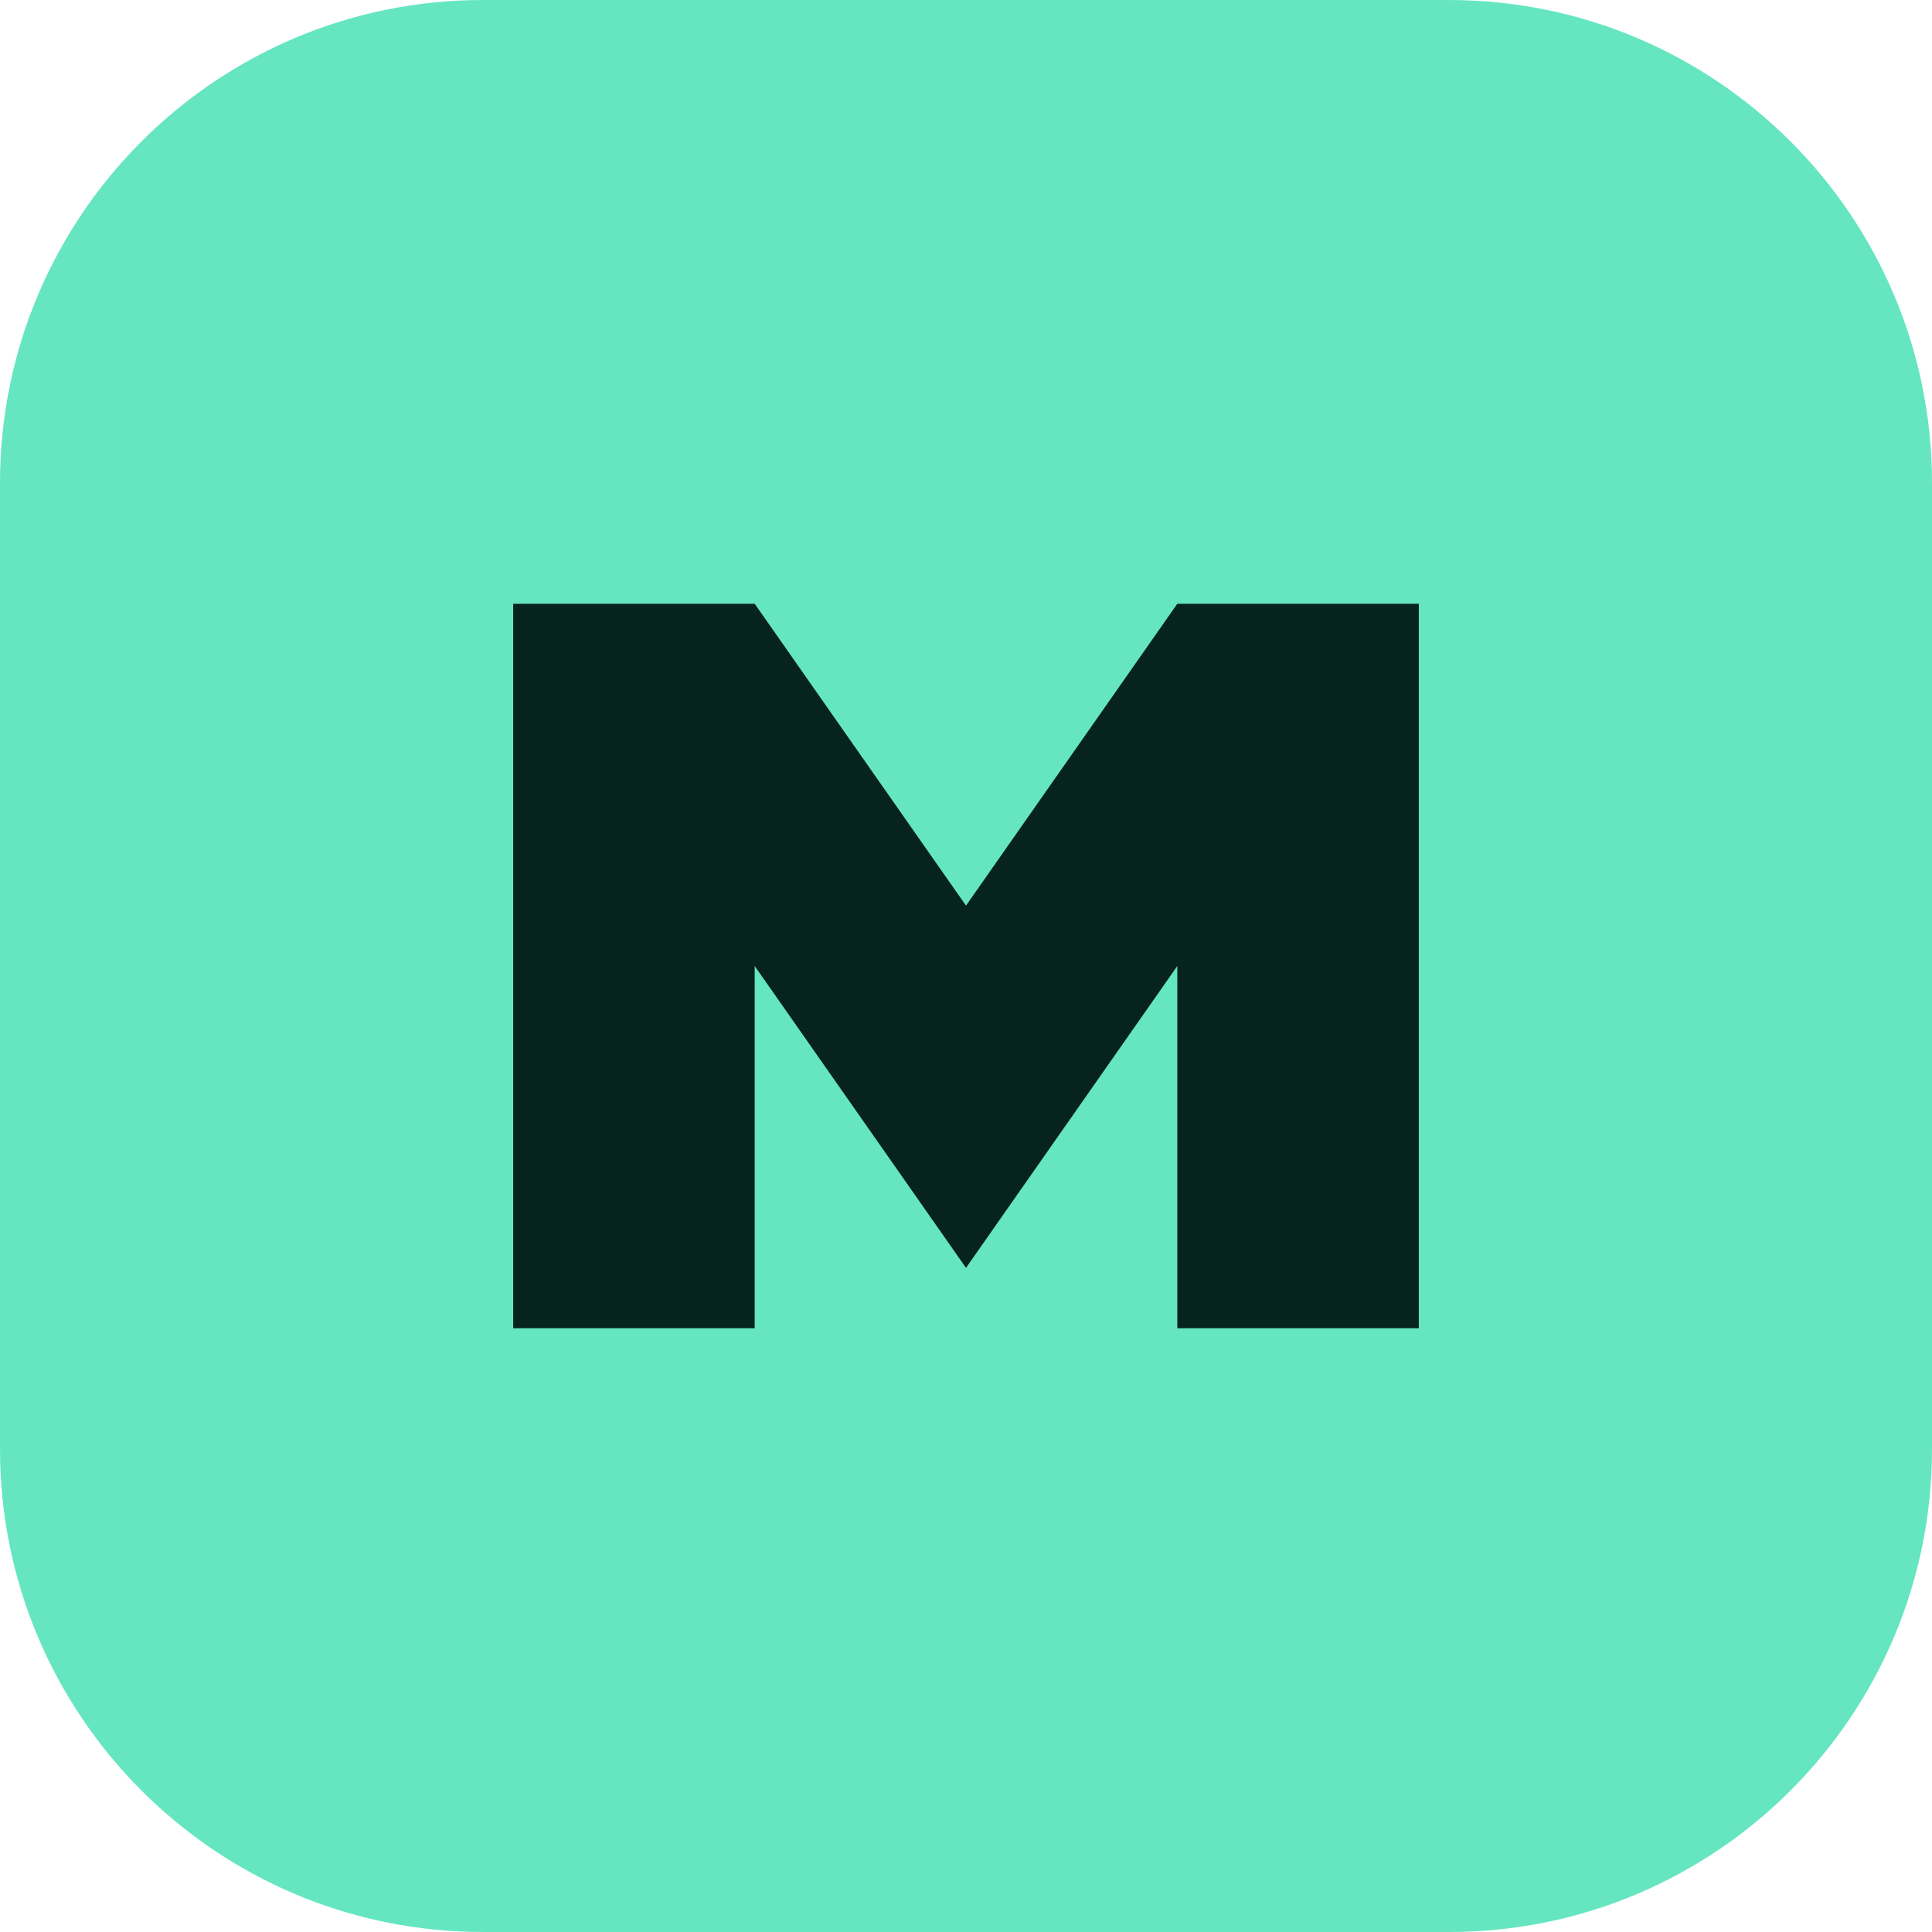
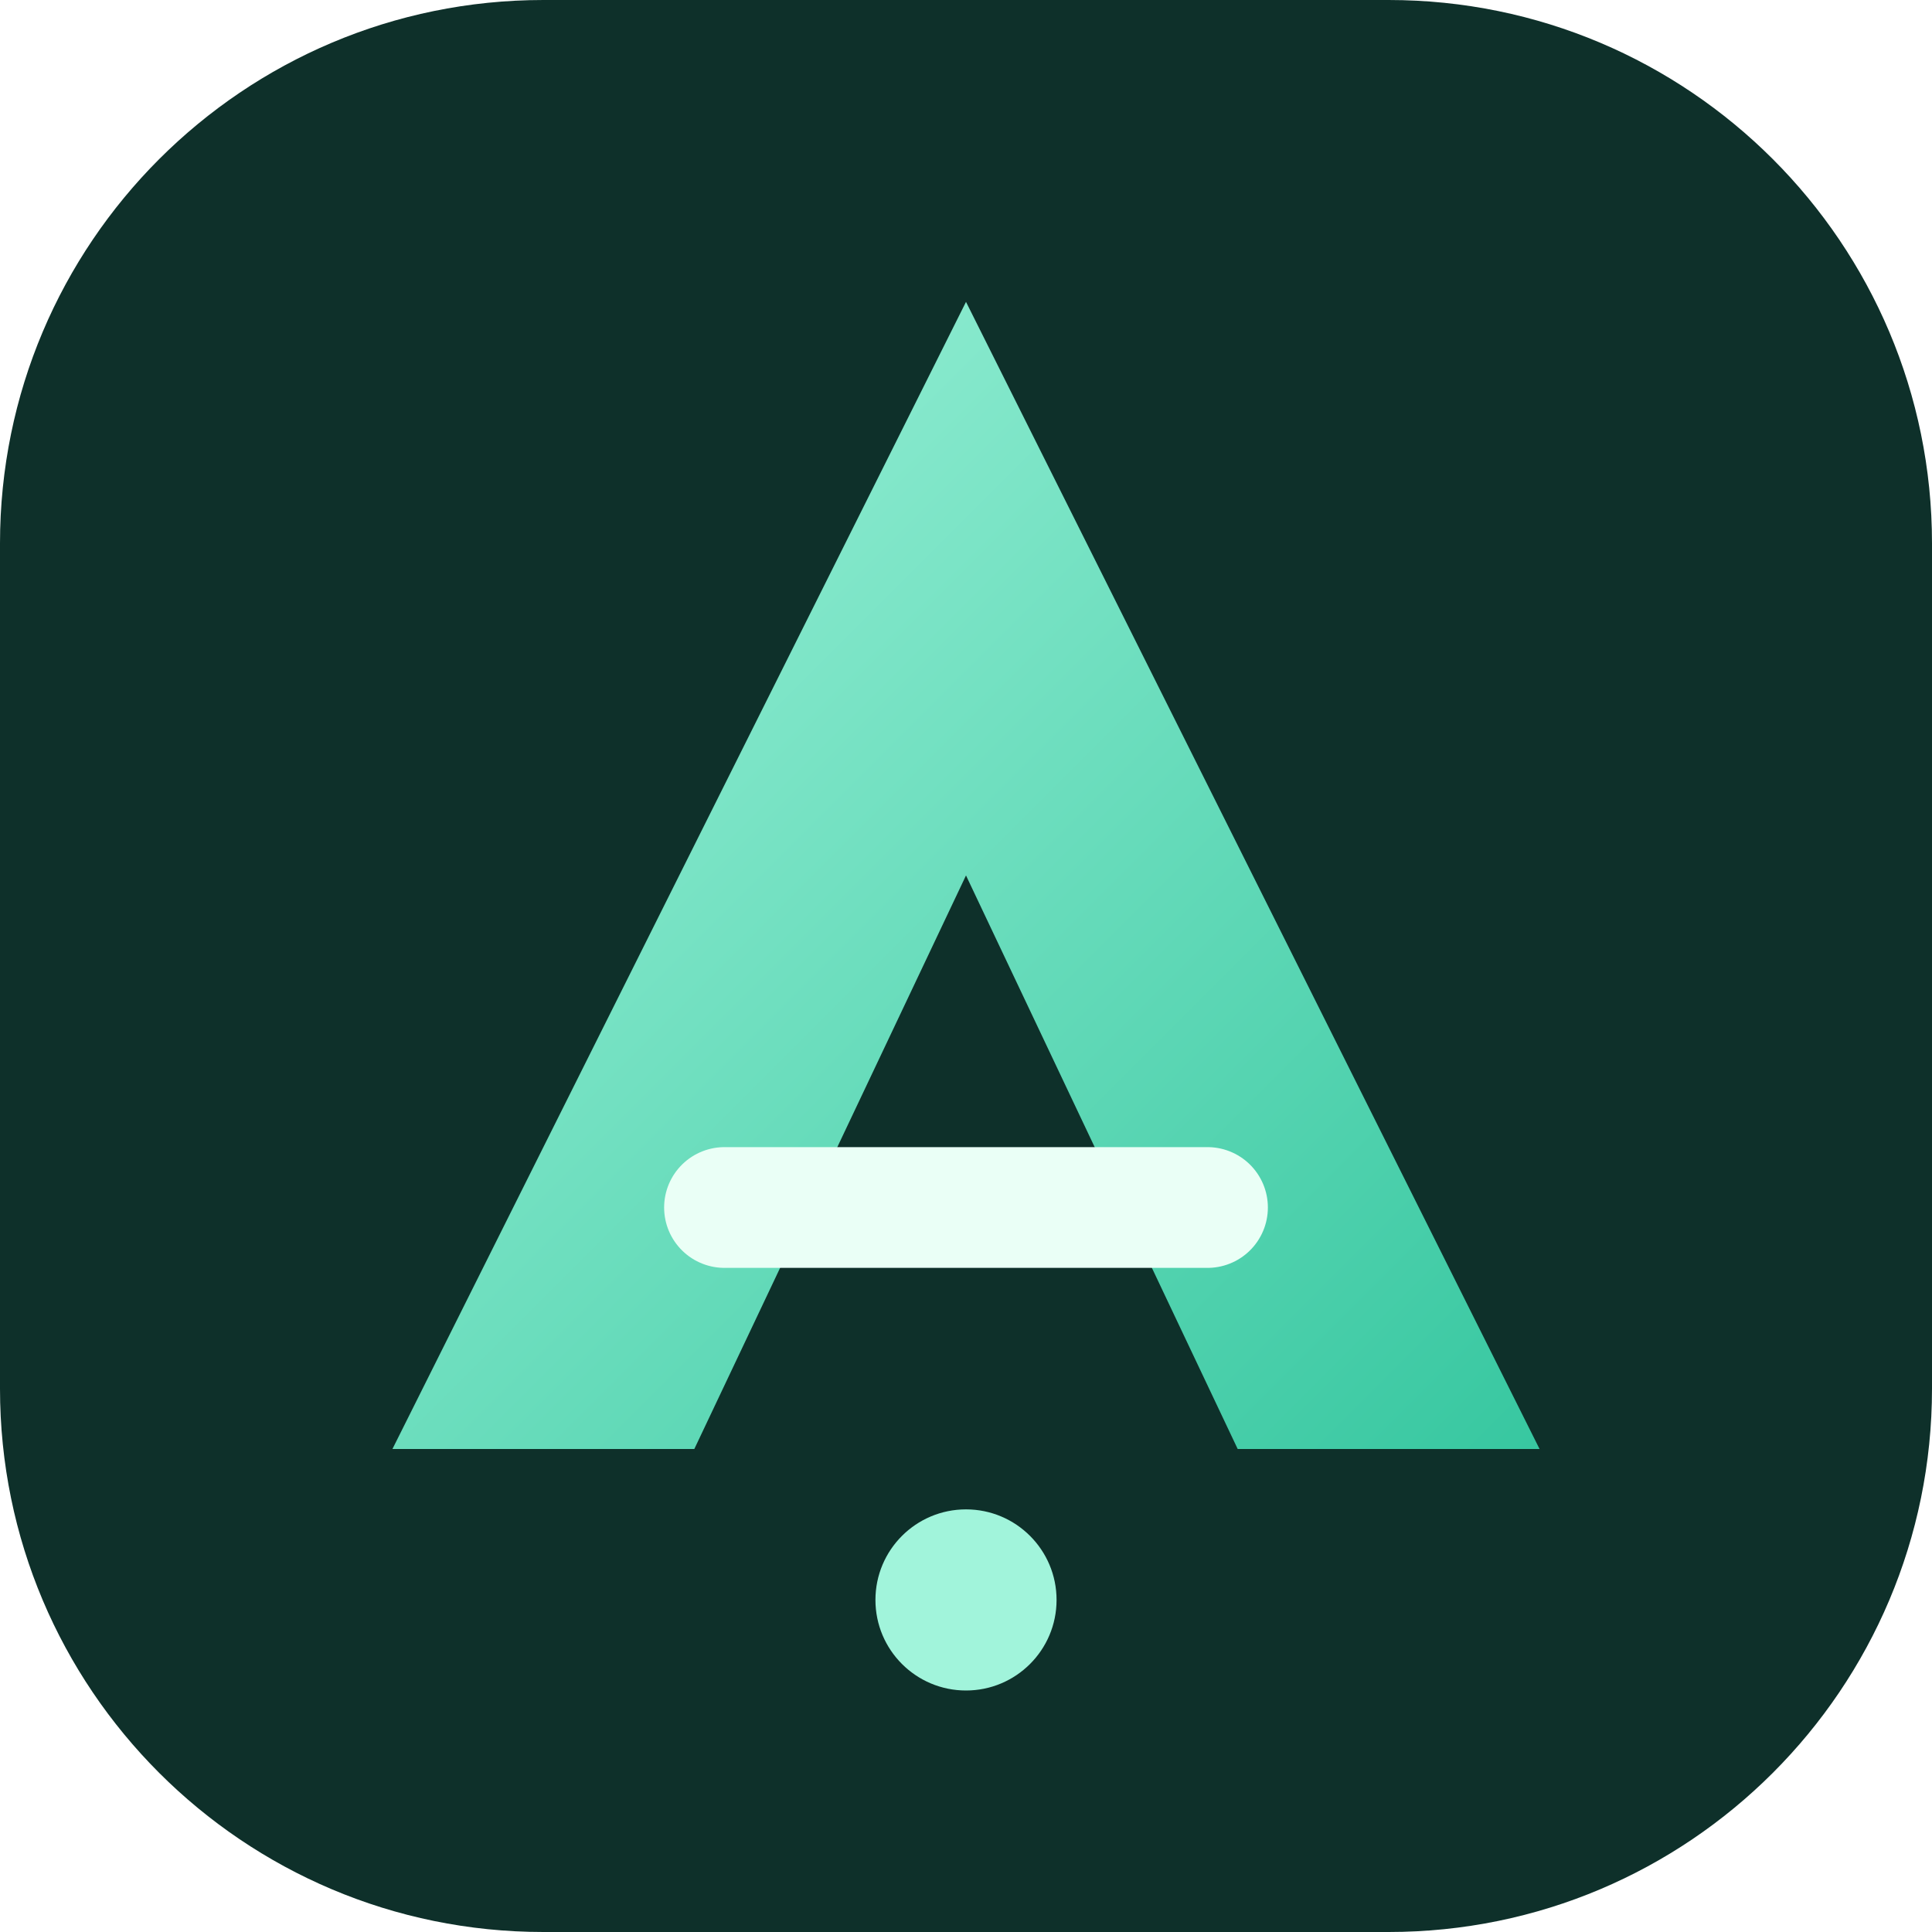
<svg xmlns="http://www.w3.org/2000/svg" viewBox="0 0 64 64">
-   <rect width="64" height="64" rx="16" fill="#65e6c1" />
-   <path d="M17 44V20h8l7 10 7-10h8v24h-8V32l-7 10-7-10v12z" fill="#06241d" />
+   <defs>
+     <linearGradient id="g" x1="0" y1="0" x2="1" y2="1">
+       <stop stop-color="#a1f4db" />
+       <stop offset="1" stop-color="#37c7a0" />
+     </linearGradient>
+   </defs>
+   <rect width="64" height="64" rx="18" fill="#0e302a" />
+   <path d="M13 48 32 10l19 38h-10L32 29 23 48z" fill="url(#g)" />
+   <path d="M24 40h16" stroke="#eafff6" stroke-width="4" stroke-linecap="round" />
+   <circle cx="32" cy="53" r="3" fill="#a1f4db" />
</svg>
